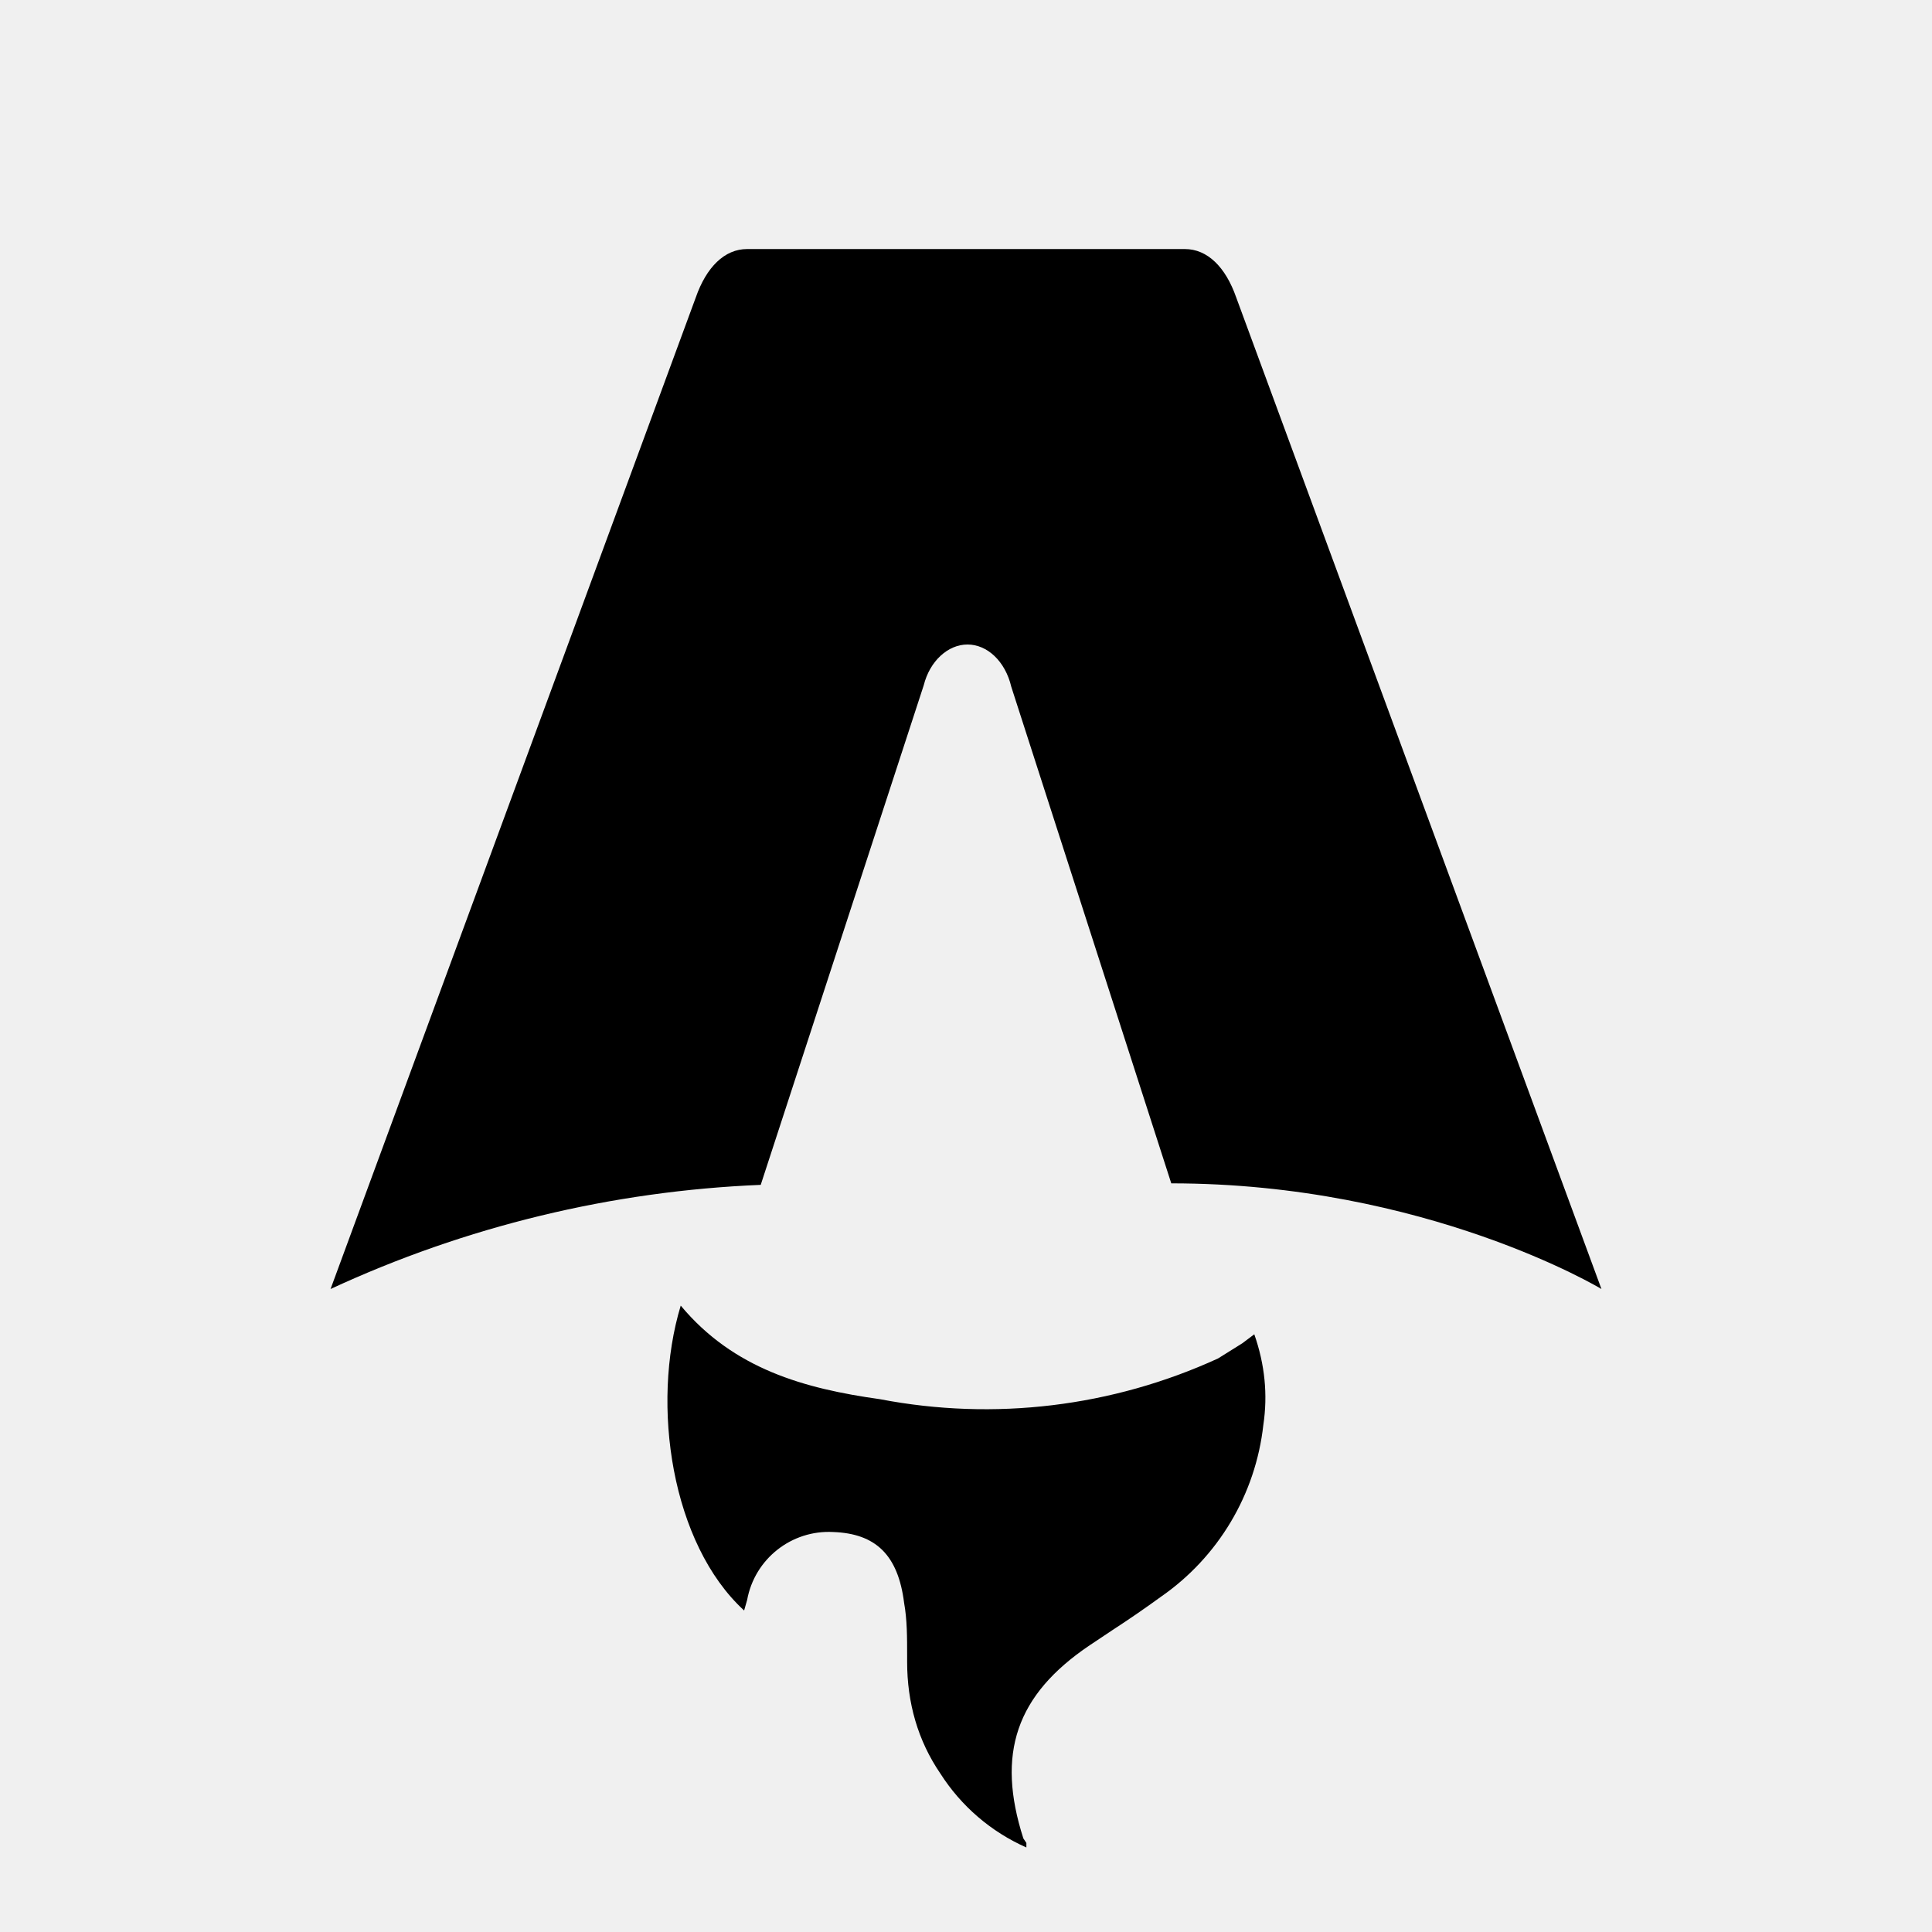
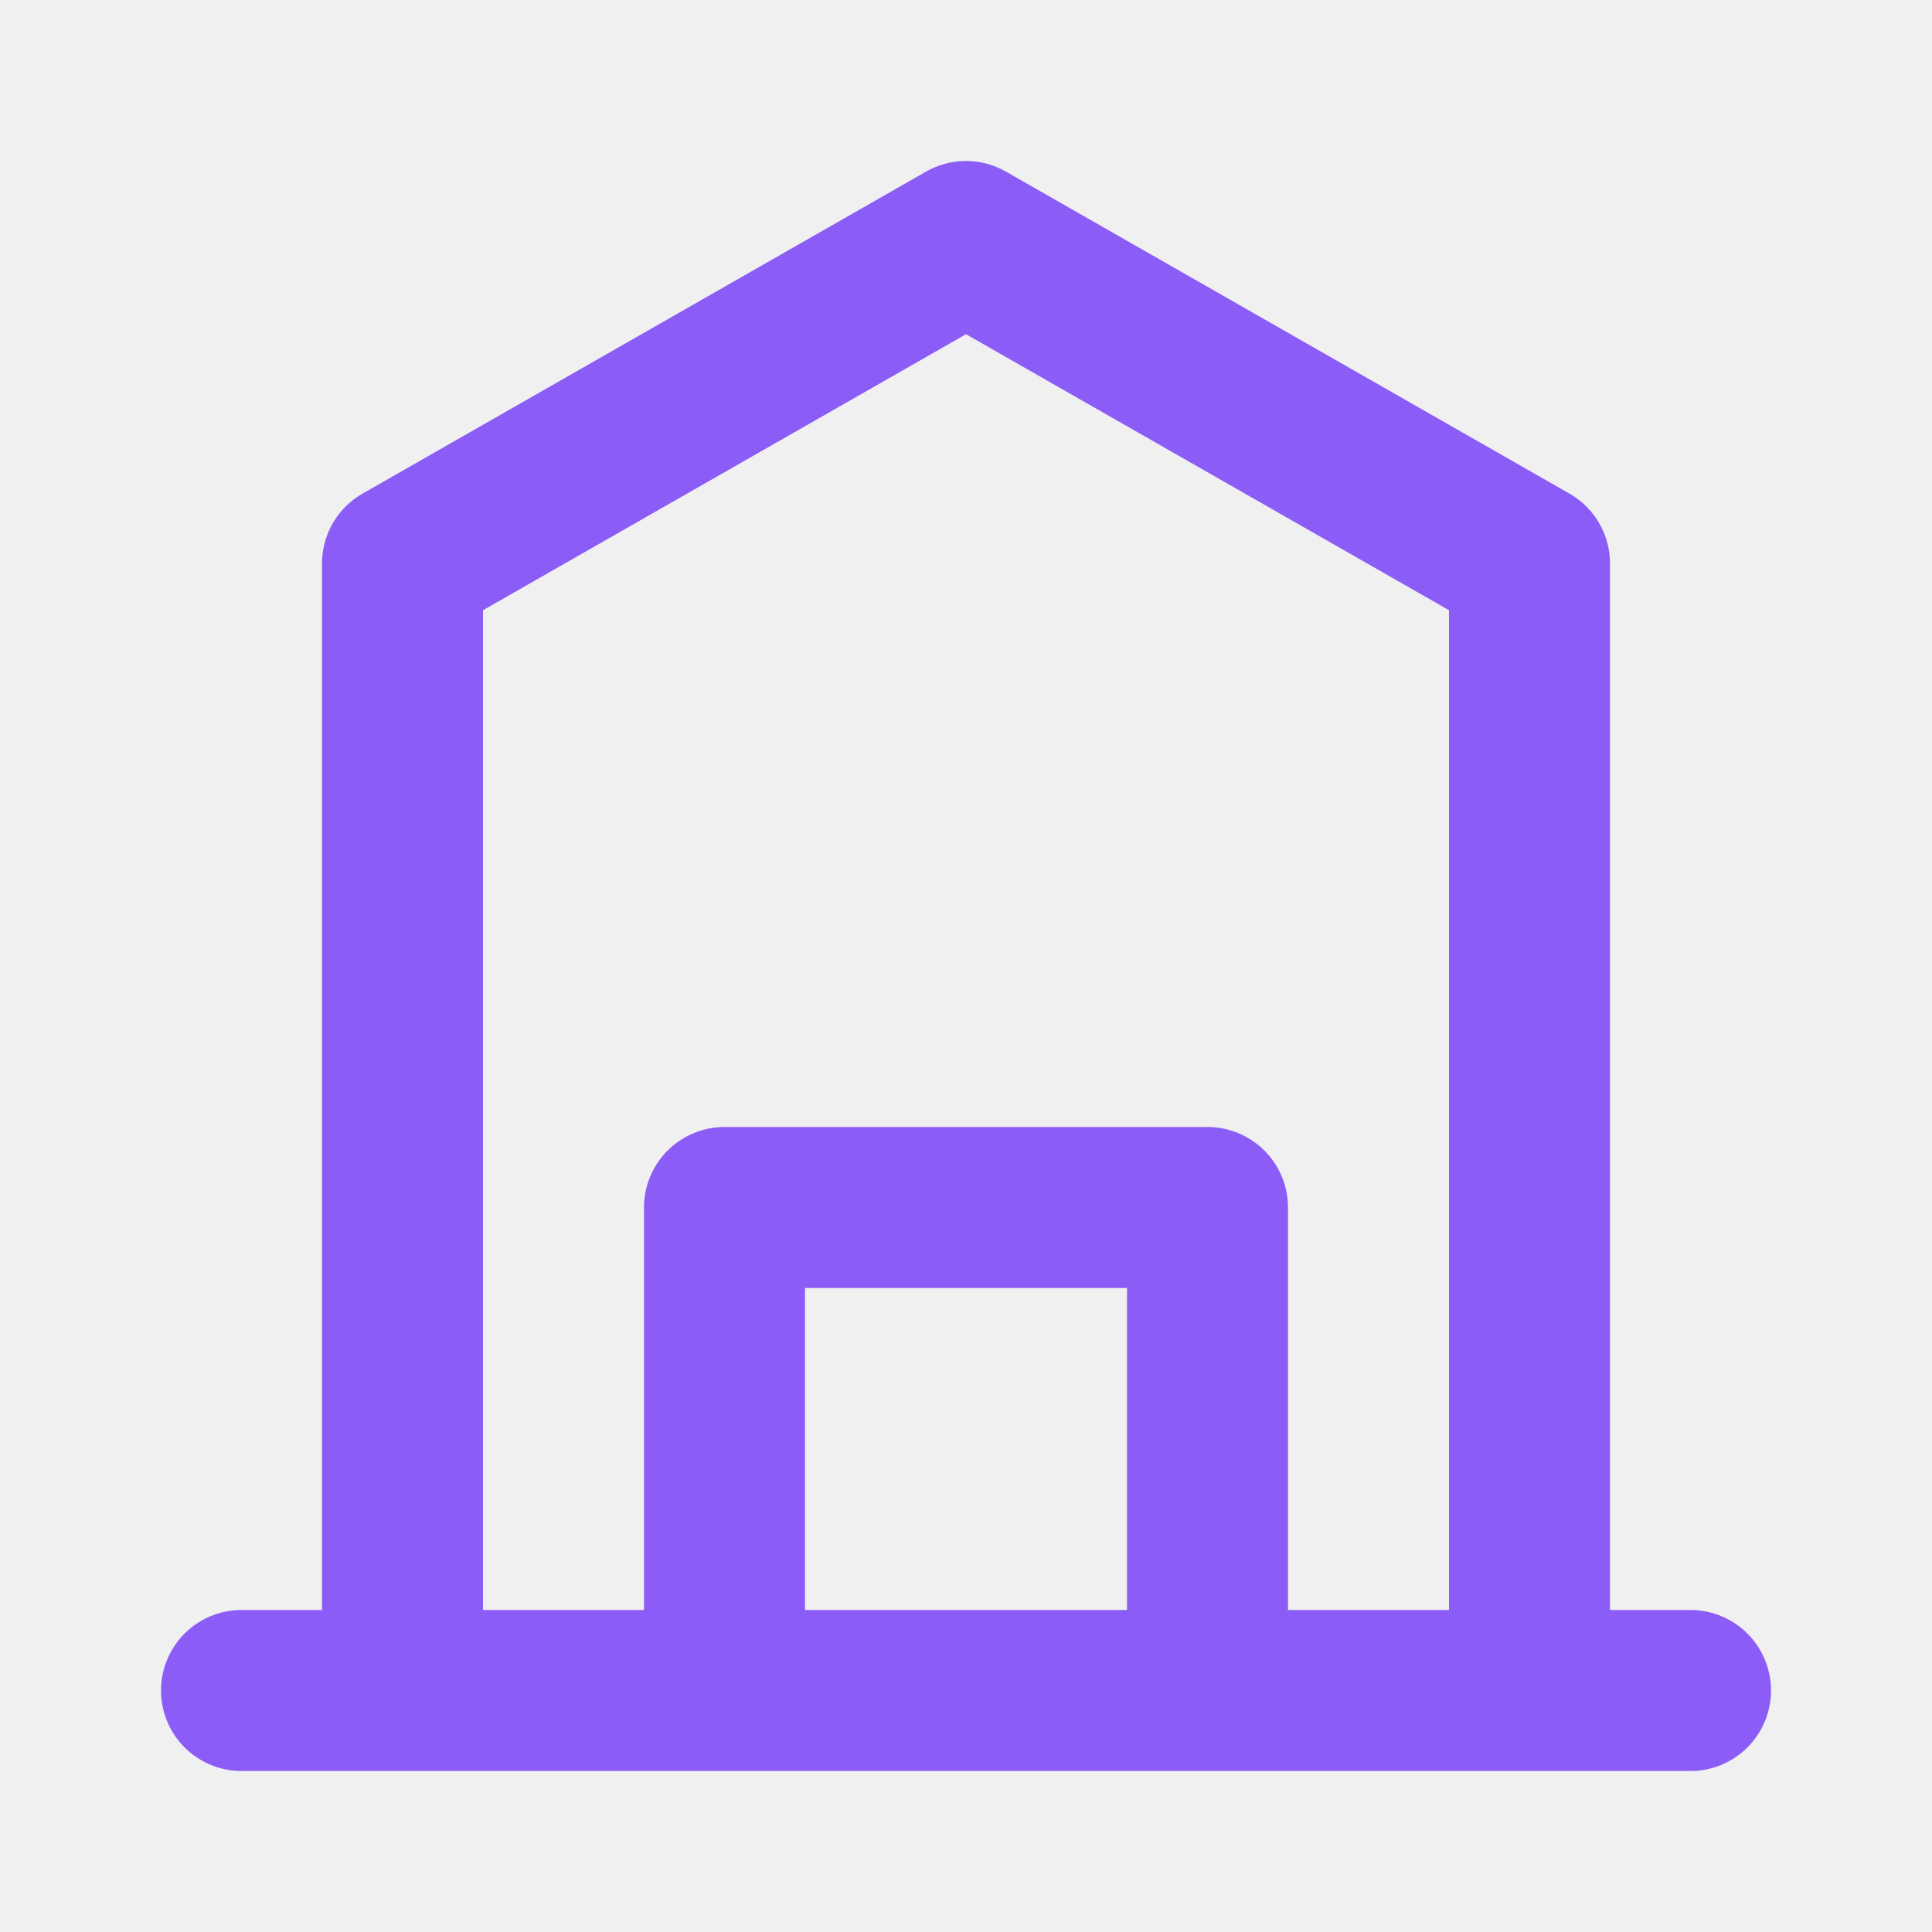
- <svg xmlns="http://www.w3.org/2000/svg" fill="none" viewBox="0 0 128 128">
-   <path d="M50.4 78.5a75.1 75.1 0 0 0-28.5 6.9l24.2-65.7c.7-2 1.9-3.2 3.4-3.2h29c1.5 0 2.7 1.2 3.4 3.2l24.2 65.7s-11.6-7-28.5-7L67 45.5c-.4-1.7-1.6-2.8-2.9-2.8-1.3 0-2.5 1.1-2.9 2.7L50.4 78.5Zm-1.1 28.2Zm-4.2-20.2c-2 6.6-.6 15.8 4.2 20.2a17.5 17.5 0 0 1 .2-.7 5.5 5.5 0 0 1 5.7-4.5c2.8.1 4.3 1.5 4.7 4.7.2 1.1.2 2.3.2 3.5v.4c0 2.7.7 5.2 2.2 7.4a13 13 0 0 0 5.7 4.9v-.3l-.2-.3c-1.8-5.6-.5-9.5 4.4-12.8l1.5-1a73 73 0 0 0 3.2-2.2 16 16 0 0 0 6.8-11.4c.3-2 .1-4-.6-6l-.8.6-1.6 1a37 37 0 0 1-22.4 2.7c-5-.7-9.7-2-13.2-6.2Z" />
-   <style>
-         path { fill: #000; }
-         @media (prefers-color-scheme: dark) {
-             path { fill: #FFF; }
-         }
-     </style>
+ <svg xmlns="http://www.w3.org/2000/svg" viewBox="0 0 24 24" fill="none" stroke="#8b5cf6" stroke-width="2" stroke-linecap="round" stroke-linejoin="round">
+   <path d="M3 21h18M5 21V7l7-4 7 4v14M9 21v-6h6v6" />
</svg>
